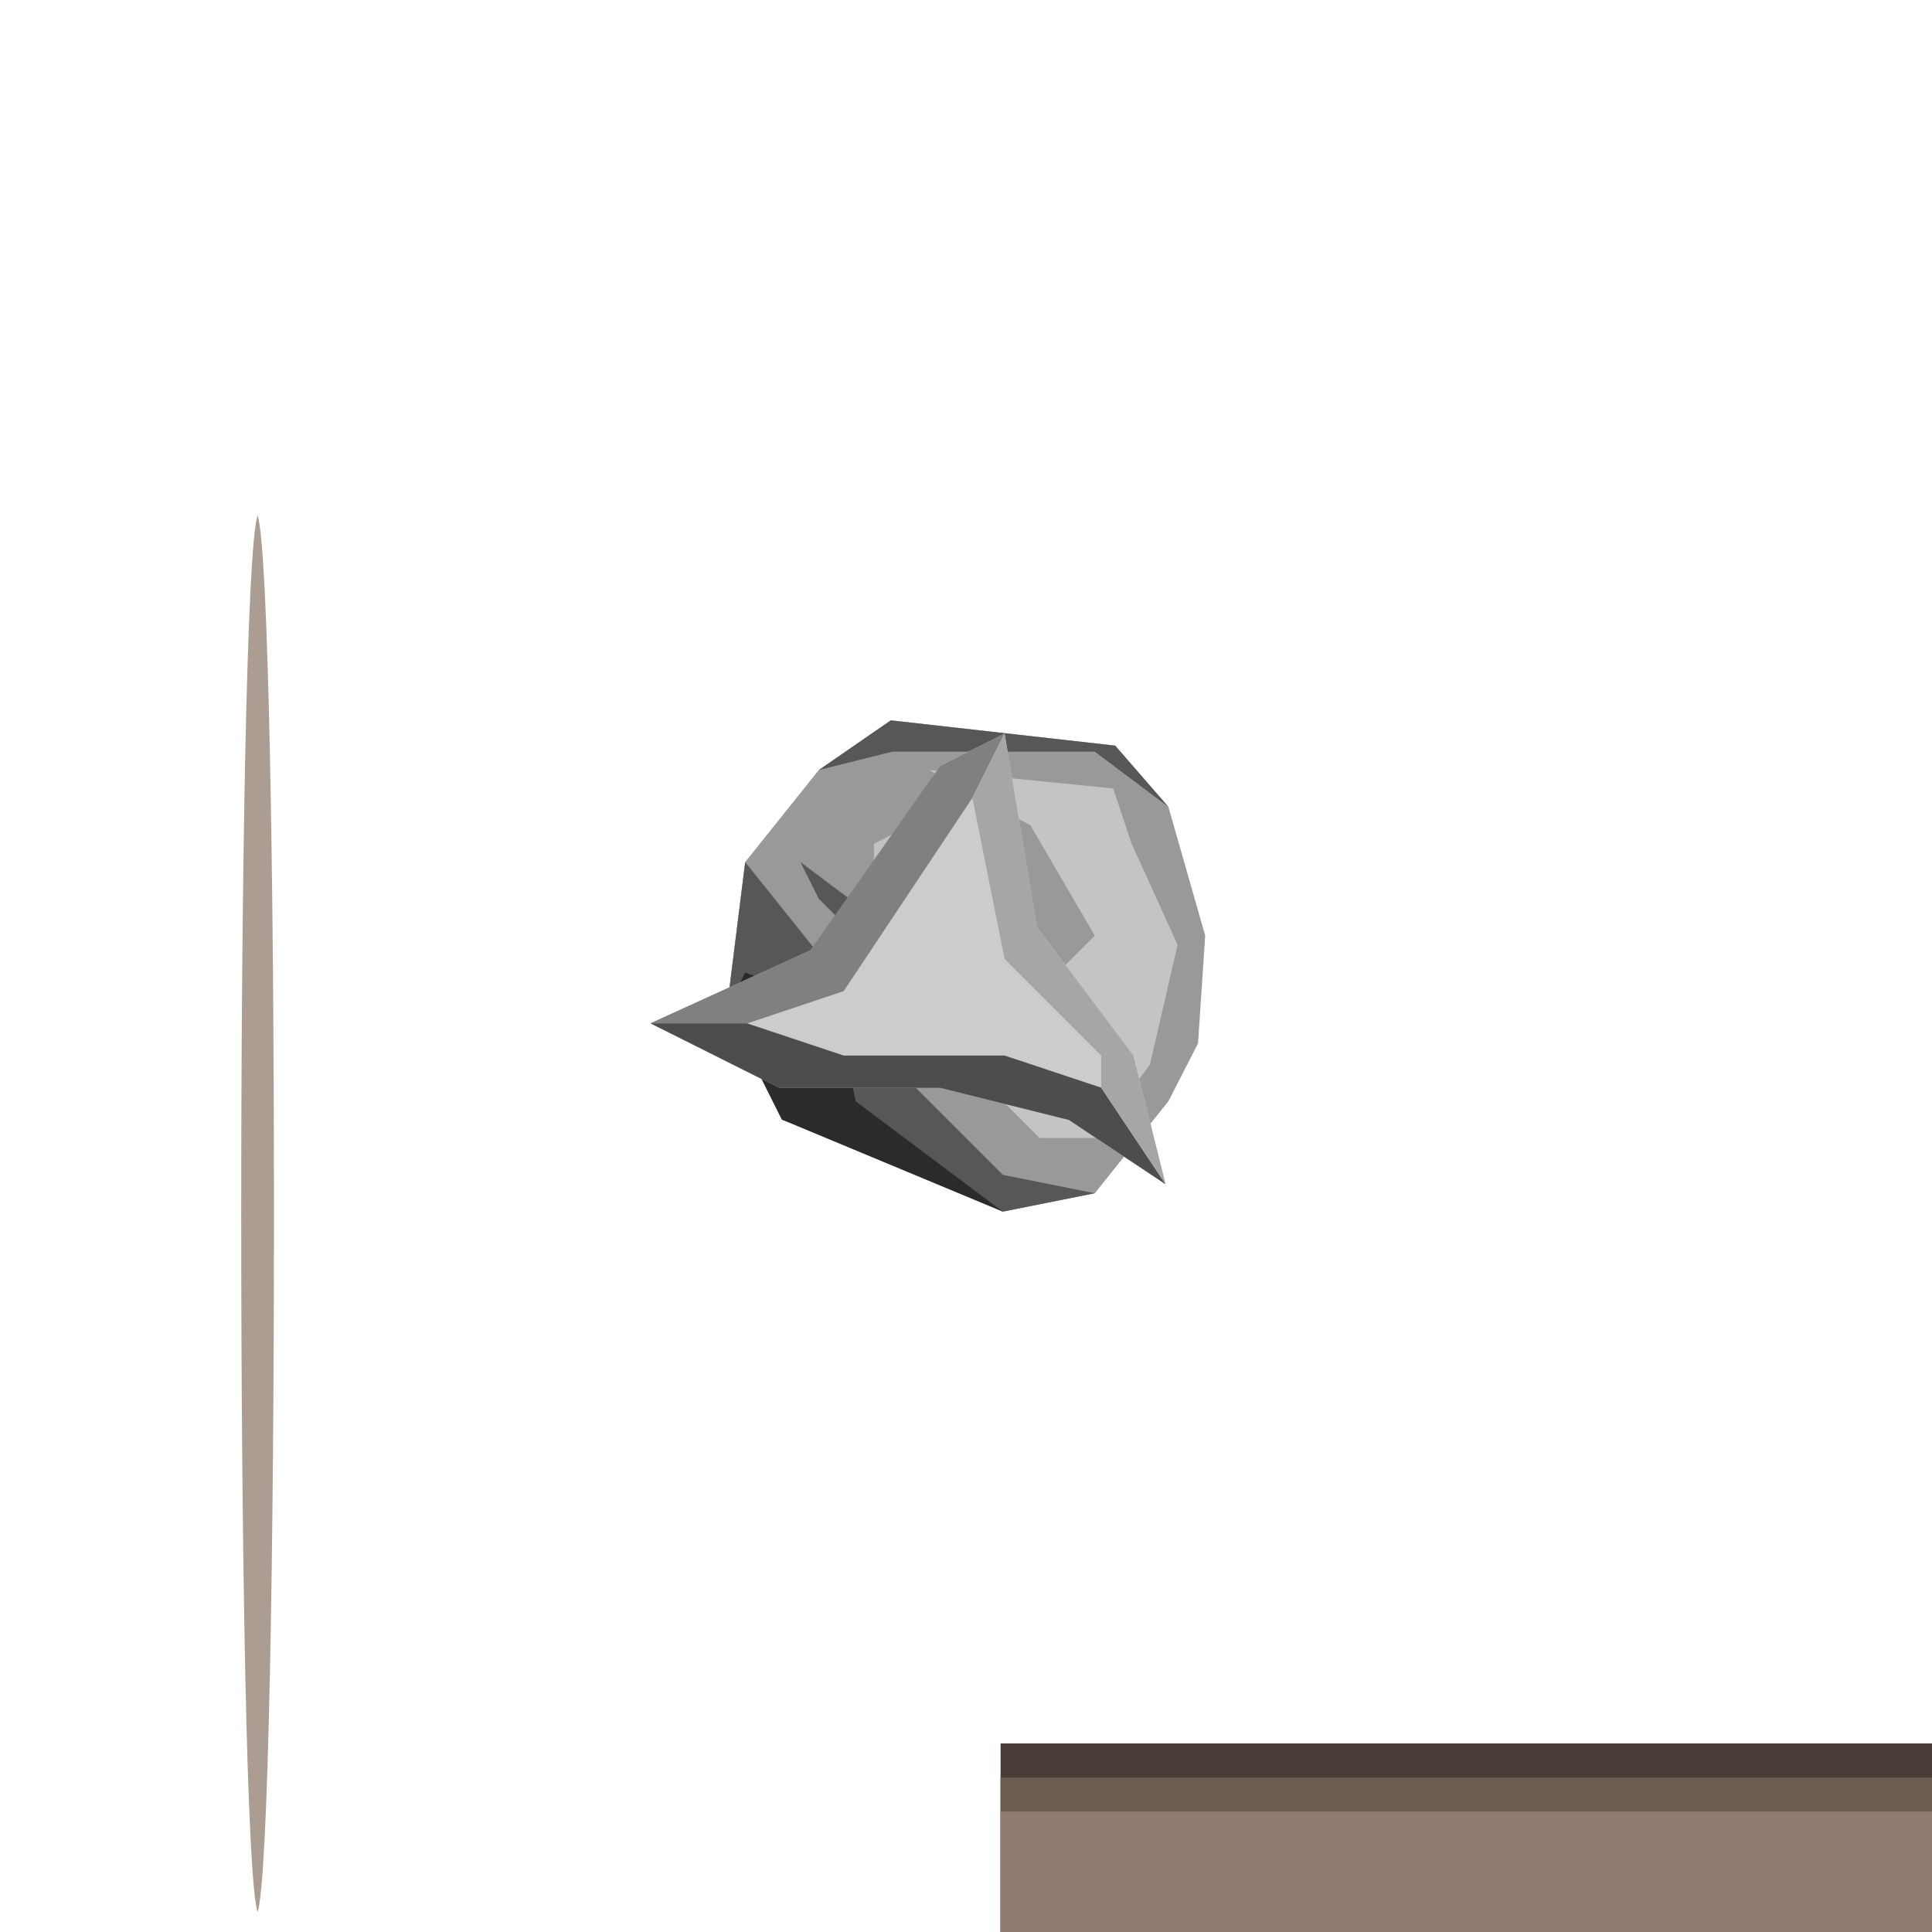
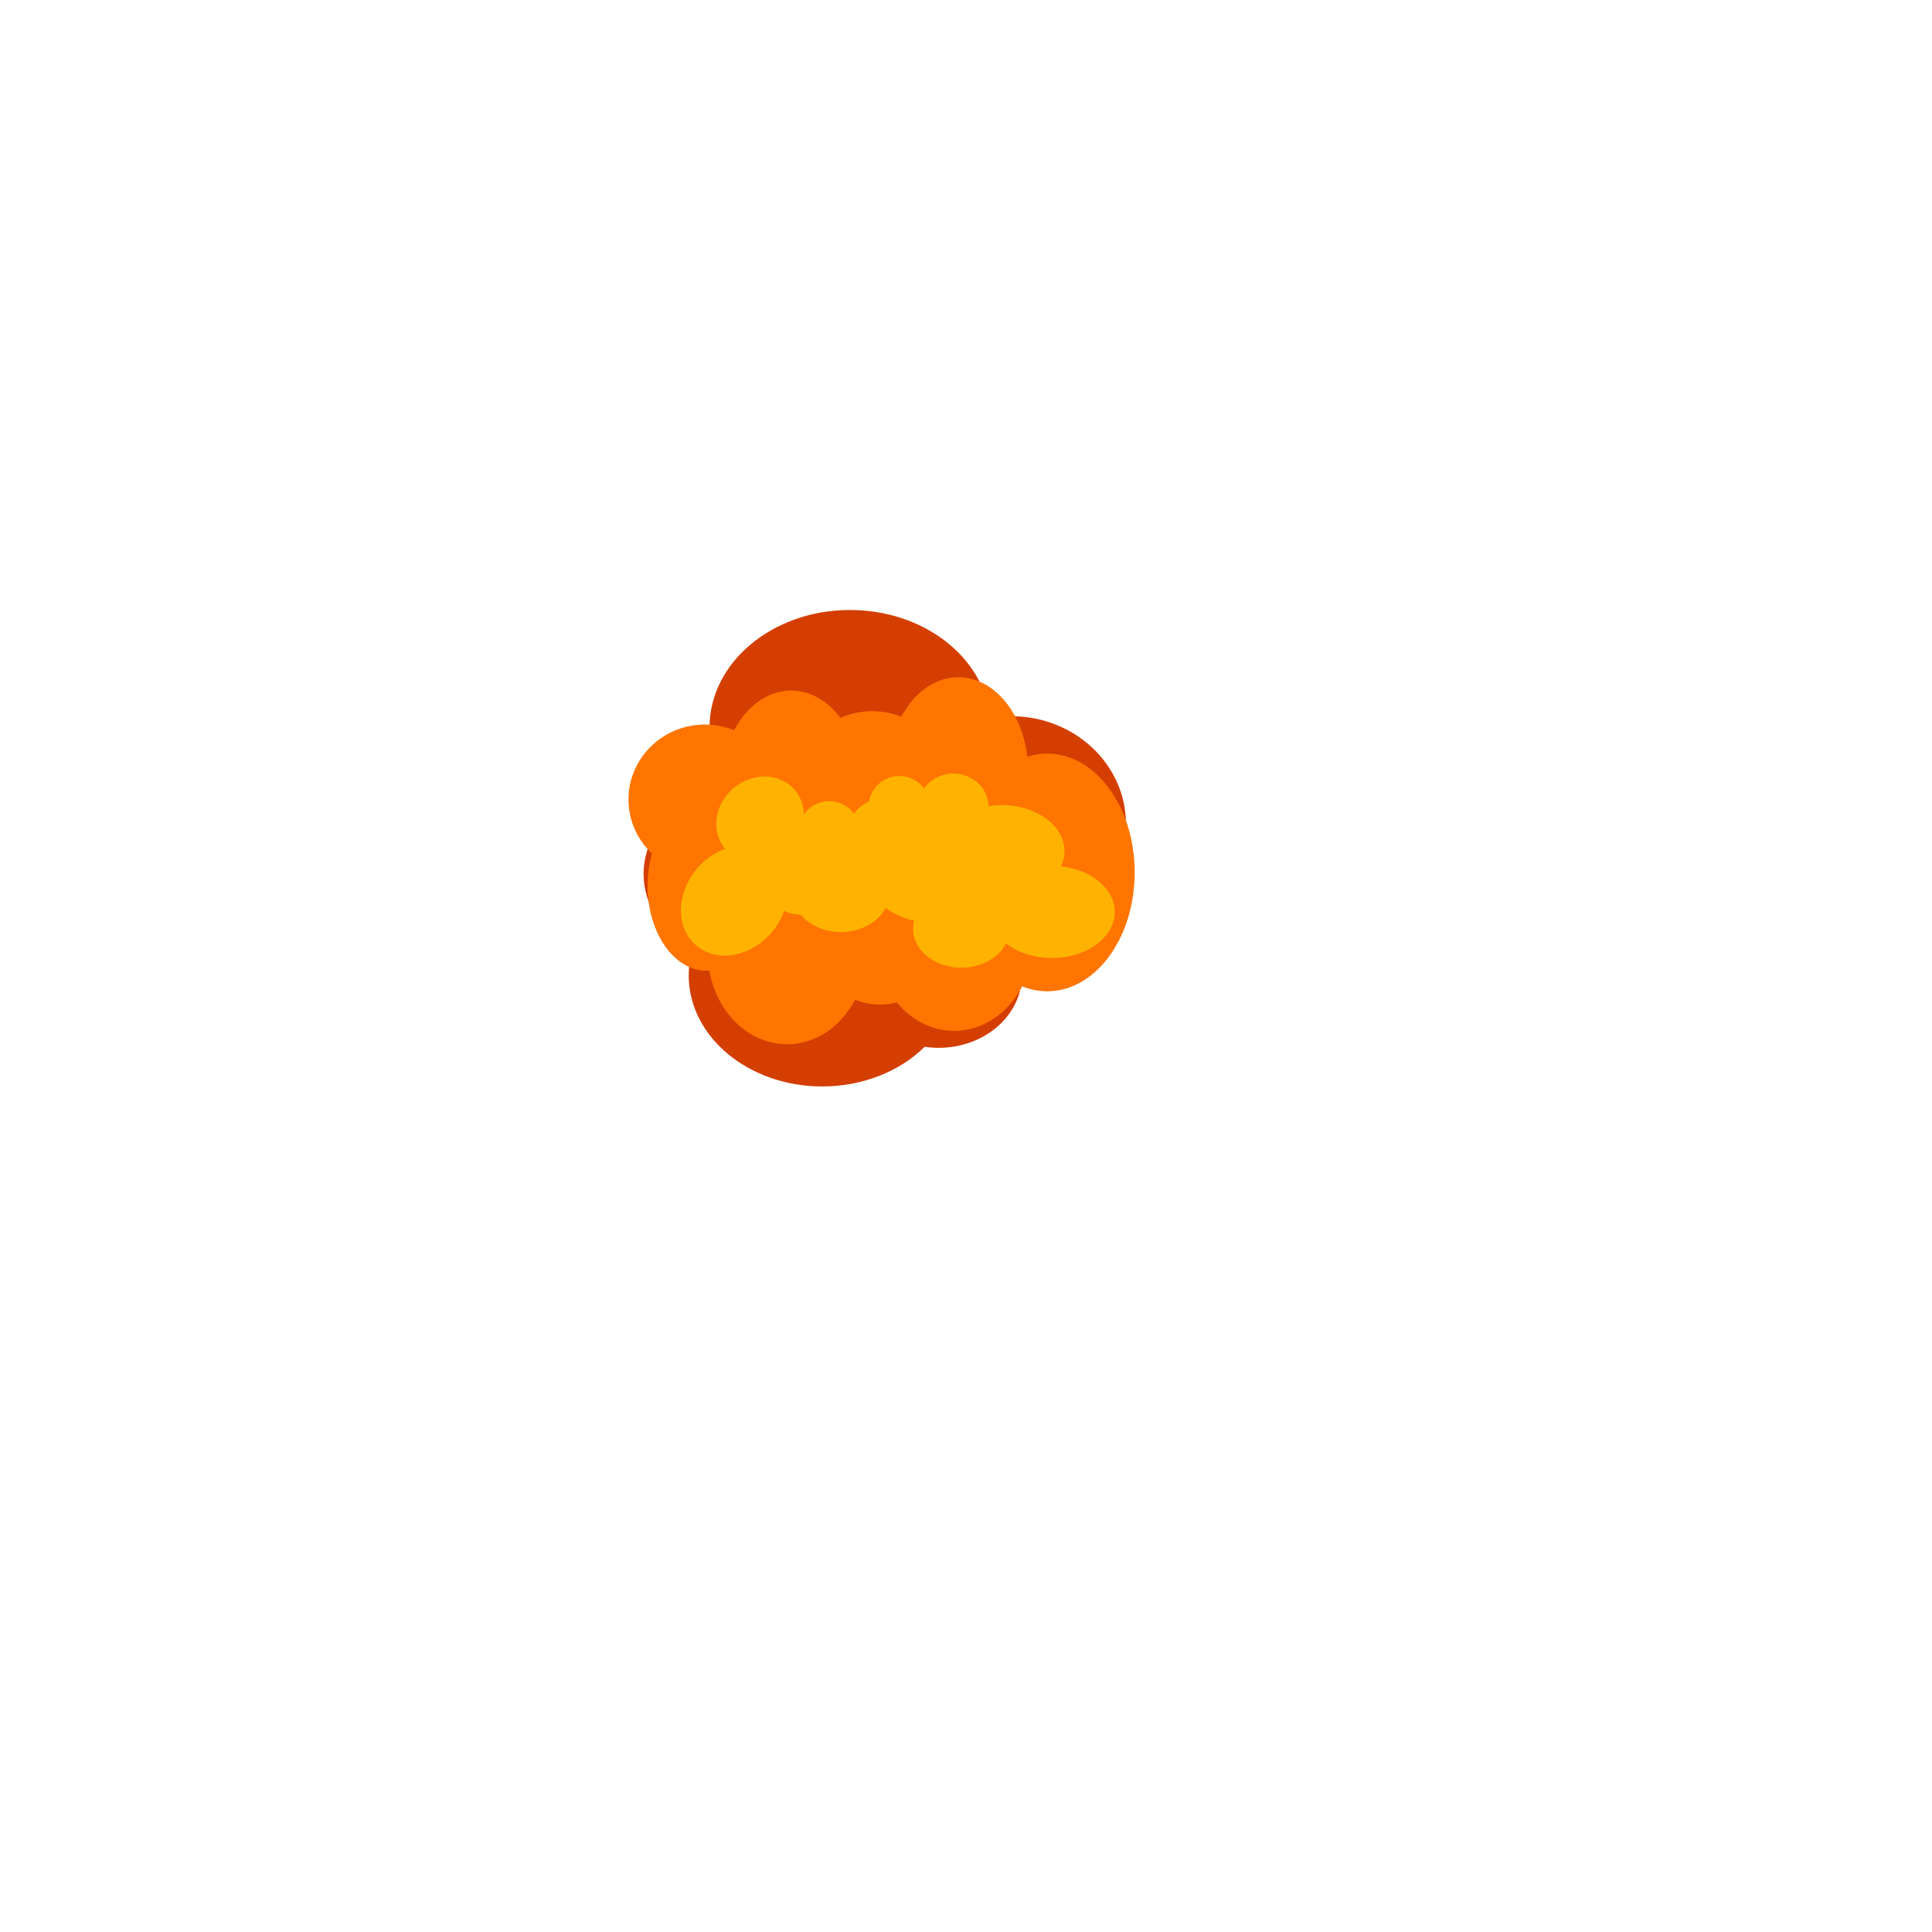
<svg xmlns="http://www.w3.org/2000/svg" width="480" height="480" viewBox="0 0 127 127" version="1.1" id="svg917">
  <defs id="defs911">
    <filter style="color-interpolation-filters:sRGB;" id="filter390">
      <feTurbulence type="fractalNoise" numOctaves="1" seed="36" baseFrequency="0.247 0.524" result="turbulence" id="feTurbulence386" />
      <feDisplacementMap in="SourceGraphic" in2="turbulence" scale="1.946" yChannelSelector="G" xChannelSelector="R" id="feDisplacementMap388" result="fbSourceGraphic" />
      <feColorMatrix result="fbSourceGraphicAlpha" in="fbSourceGraphic" values="0 0 0 -1 0 0 0 0 -1 0 0 0 0 -1 0 0 0 0 1 0" id="feColorMatrix404" />
      <feTurbulence id="feTurbulence406" type="fractalNoise" numOctaves="1" seed="36" baseFrequency="0.247 0.524" result="turbulence" in="fbSourceGraphic" />
      <feDisplacementMap in2="turbulence" id="feDisplacementMap408" in="fbSourceGraphic" scale="1.946" yChannelSelector="G" xChannelSelector="R" />
    </filter>
    <filter style="color-interpolation-filters:sRGB;" id="filter396">
      <feTurbulence type="fractalNoise" numOctaves="1" seed="36" baseFrequency="0.247 0.524" result="turbulence" id="feTurbulence392" />
      <feDisplacementMap in="SourceGraphic" in2="turbulence" scale="1.946" yChannelSelector="G" xChannelSelector="R" id="feDisplacementMap394" result="fbSourceGraphic" />
      <feColorMatrix result="fbSourceGraphicAlpha" in="fbSourceGraphic" values="0 0 0 -1 0 0 0 0 -1 0 0 0 0 -1 0 0 0 0 1 0" id="feColorMatrix410" />
      <feTurbulence id="feTurbulence412" type="fractalNoise" numOctaves="1" seed="36" baseFrequency="0.247 0.524" result="turbulence" in="fbSourceGraphic" />
      <feDisplacementMap in2="turbulence" id="feDisplacementMap414" in="fbSourceGraphic" scale="1.946" yChannelSelector="G" xChannelSelector="R" />
    </filter>
    <filter style="color-interpolation-filters:sRGB;" id="filter402">
      <feTurbulence type="fractalNoise" numOctaves="1" seed="36" baseFrequency="0.247 0.524" result="turbulence" id="feTurbulence398" />
      <feDisplacementMap in="SourceGraphic" in2="turbulence" scale="1.946" yChannelSelector="G" xChannelSelector="R" id="feDisplacementMap400" result="fbSourceGraphic" />
      <feColorMatrix result="fbSourceGraphicAlpha" in="fbSourceGraphic" values="0 0 0 -1 0 0 0 0 -1 0 0 0 0 -1 0 0 0 0 1 0" id="feColorMatrix416" />
      <feTurbulence id="feTurbulence418" type="fractalNoise" numOctaves="1" seed="36" baseFrequency="0.247 0.524" result="turbulence" in="fbSourceGraphic" />
      <feDisplacementMap in2="turbulence" id="feDisplacementMap420" in="fbSourceGraphic" scale="1.946" yChannelSelector="G" xChannelSelector="R" />
    </filter>
    <filter height="1.4" y="-0.2" width="1.4" x="-0.2" style="color-interpolation-filters:sRGB;" id="filter484">
      <feTurbulence baseFrequency="0.323" numOctaves="9" type="turbulence" result="result91" id="feTurbulence478" />
      <feDisplacementMap scale="1.766" result="result5" xChannelSelector="R" in="SourceGraphic" in2="result91" id="feDisplacementMap480" />
      <feComposite in="SourceGraphic" operator="atop" in2="result5" id="feComposite482" />
    </filter>
    <filter height="1.4" y="-0.2" width="1.4" x="-0.2" style="color-interpolation-filters:sRGB;" id="filter492">
      <feTurbulence baseFrequency="0.015" numOctaves="5" type="fractalNoise" result="result91" id="feTurbulence486" />
      <feDisplacementMap scale="5.519" result="result5" xChannelSelector="R" in="SourceGraphic" in2="result91" id="feDisplacementMap488" />
      <feComposite in="SourceGraphic" operator="atop" in2="result5" id="feComposite490" />
    </filter>
    <filter height="1.4" y="-0.2" width="1.4" x="-0.2" style="color-interpolation-filters:sRGB" id="filter492-3">
      <feTurbulence baseFrequency="0.015" numOctaves="5" type="fractalNoise" result="result91" id="feTurbulence486-9" />
      <feDisplacementMap scale="5.519" result="result5" xChannelSelector="R" in="SourceGraphic" in2="result91" id="feDisplacementMap488-8" yChannelSelector="A" />
      <feComposite in="SourceGraphic" operator="atop" in2="result5" id="feComposite490-0" />
    </filter>
  </defs>
-   <g id="layer1" style="display:inline">
+   <g id="layer1" style="display:none">
    <g id="g859" transform="matrix(0.5714286,0,0,0.5714286,24.79524,27.63814)">
      <path id="path8" style="fill:#999999;stroke-width:0.265;stroke-opacity:0.919" d="M 91.017,78.317 82.55,88.9 l -10.583,2.117 -12.7,-6.35 -12.7,-4.233 -6.35,-12.7 L 42.333,50.8 50.8,40.217 l 8.282,-5.717 12.906,1.454 12.906,1.454 L 91.017,44.45 95.25,59.267 94.425,71.662 Z" />
      <path style="fill:#575757;fill-opacity:1;stroke:none;stroke-width:0.265px;stroke-linecap:butt;stroke-linejoin:miter;stroke-opacity:1" d="m 42.333,50.8 -2.117,16.933 6.35,12.7 12.7,4.233 12.7,6.35 L 82.55,88.9 71.967,86.783 61.383,76.2 V 67.733 L 50.8,61.383 Z" id="path838" />
      <path style="fill:#575757;fill-opacity:1;stroke:none;stroke-width:0.265px;stroke-linecap:butt;stroke-linejoin:miter;stroke-opacity:1" d="m 50.8,40.217 8.282,-5.717 25.813,2.908 L 91.017,44.45 82.55,38.1 H 59.267" id="path840" />
      <path style="fill:#c4c4c4;fill-opacity:1;stroke:none;stroke-width:0.265px;stroke-linecap:butt;stroke-linejoin:miter;stroke-opacity:1" d="M 76.2,82.55 67.733,74.083 82.55,59.267 l -7.408,-12.7 -11.642,-6.35 21.167,2.117 2.117,6.35 L 92.075,60.325 88.9,74.083 82.55,82.55 Z" id="path842" />
      <path style="fill:#2b2b2b;fill-opacity:1;stroke:none;stroke-width:0.265px;stroke-linecap:butt;stroke-linejoin:miter;stroke-opacity:1" d="M 40.217,67.733 42.333,63.5 l 10.583,4.233 2.117,10.583 16.933,12.7 -25.4,-10.583 z" id="path846" />
      <path style="fill:#575757;fill-opacity:1;stroke:none;stroke-width:0.265px;stroke-linecap:butt;stroke-linejoin:miter;stroke-opacity:1" d="M 48.683,50.8 57.15,57.15 63.5,61.383 61.383,63.5 57.15,69.85 57.15,63.5 55.033,59.267 50.8,55.033 Z" id="path848" />
      <path style="fill:#c1c1c1;fill-opacity:1;stroke:none;stroke-width:0.265px;stroke-linecap:butt;stroke-linejoin:miter;stroke-opacity:1" d="m 61.383,46.567 c 0,0 0,4.233 2.117,6.35 2.117,2.117 2.117,2.117 2.117,2.117 l 2.117,6.35 L 61.383,57.15 57.15,52.917 v -4.233 z" id="path850" />
    </g>
  </g>
-   <g id="layer2" style="display:inline">
+   <g id="layer2" style="display:none">
    <g id="g1044" transform="translate(2.537132,-4.695805)">
      <path id="rect4569-45-2-9-2" style="display:inline;fill:#cccccc;fill-opacity:1;stroke-width:0.265" d="M 4.112,8.578 4.526,9.388 5.092,9.755 5.409,10.27 4.939,10.198 4.393,10.346 l -0.622,0.37 -0.594,0.002 0.509,-0.702 0.12,-0.535 0.105,-0.608 z" transform="matrix(14.23719,7.154331,-4.657315,12.02622,44.90702,-79.65751)" />
      <path id="rect4777-1-14-34-0-9-6" style="display:inline;fill:#808080;fill-opacity:1;stroke-width:0.265" d="M 4.104,9.086 4.304,8.791 4.276,9.159 4.068,10.339 3.743,10.709 3.369,10.931 3.878,10.229 Z" transform="matrix(14.23719,7.154331,-4.657315,12.02622,43.15746,-83.59551)" />
      <path id="rect4777-1-2-00-6-9-8-6-7" style="display:inline;fill:#4d4d4d;fill-opacity:1;stroke-width:0.265" d="M 4.534,9.065 4.064,8.993 3.518,9.142 2.896,9.512 2.302,9.513 2.675,9.291 3.097,9.216 3.719,8.846 4.14,8.771 Z" transform="matrix(14.23719,7.154331,-4.657315,12.02622,51.75332,-58.90849)" />
      <path style="fill:#a6a6a6;fill-opacity:1;stroke:none;stroke-width:0.265px;stroke-linecap:butt;stroke-linejoin:miter;stroke-opacity:1" d="m 63.5,52.917 -2.117,4.233 2.117,10.583 6.35,6.35 v 2.117 l 4.233,6.35 -2.117,-8.467 -6.35,-8.467 -2.117,-12.7 v 0" id="path1038" />
    </g>
  </g>
-   <g id="layer3">
+   <g id="layer3" style="display:none">
    <path id="rect24" style="fill:#483e37;stroke-width:12.556" d="m 235.412,177.223 c -7.368,9.118 -147.36,9.118 -154.728,-1e-5 7.368,-9.118 147.36,-9.118 154.728,1e-5 z" />
    <path id="rect24-8" style="fill:#6c5d53;stroke-width:11.037" d="m 235.412,177.223 c -7.368,7.045 -147.36,7.045 -154.728,-1e-5 7.368,-7.045 147.36,-7.045 154.728,1e-5 z" />
    <path id="rect24-8-1" style="fill:#917c6f;stroke-width:9.07" d="m 235.412,177.213 c -7.368,4.758 -147.36,4.758 -154.728,-1e-5 7.368,-4.758 147.36,-4.758 154.728,1e-5 z" />
    <path id="rect24-8-1-0" style="fill:#ac9d93;stroke-width:7.419" d="m 235.31,177.332 c -7.368,3.184 -147.36,3.184 -154.728,0 7.368,-3.184 147.36,-3.184 154.728,0 z" />
    <path id="rect24-8-1-0-6" style="fill:#ac9d93;stroke-width:3.839" d="m 16.933,33.867 c 1.436,4.373 1.436,87.455 0,91.828 -1.436,-4.373 -1.436,-87.455 0,-91.828 z" />
    <path id="rect87-4-2" style="fill:#483e37;stroke-width:6.587" d="m 225.26,114.606 v 17.252 H 65.772 l 3e-5,-17.252 z" />
    <path id="rect87-4" style="fill:#6c5d53;stroke-width:5.624" d="M 225.26,116.846 V 129.423 H 65.772 l 3e-5,-12.577 z" />
    <path id="rect89-0" style="fill:#483e37;stroke-width:8.088" d="M 247.805,123.073 182.779,146.719 206.204,123.145 182.779,99.427 Z" />
    <path id="rect87" style="fill:#917c6f;stroke-width:4.478" d="m 225.26,119.086 v 7.974 H 65.772 l 3e-5,-7.974 z" />
    <path id="rect89" style="fill:#6c5d53;stroke-width:6.508" d="m 241.455,123.073 -52.326,19.028 18.85,-18.97 -18.85,-19.086 z" />
    <path id="rect89-07-0" style="fill:#917c6f;stroke-width:5.552" d="M 236.148,123.024 191.507,139.256 207.588,123.073 191.507,106.791 Z" />
    <path id="rect89-07" style="fill:#ac9d93;stroke-width:3.973" d="m 226.638,123.015 -31.94,11.615 11.506,-11.579 -11.506,-11.65 z" />
    <rect style="fill:#552200;stroke-width:2.038;filter:url(#filter492)" id="rect168-0" width="145.24" height="9.847" x="46.179" y="211.849" transform="matrix(1.007907,0,0,0.8062356,-0.940655,42.00277)" />
    <rect style="fill:#803300;stroke-width:1.595;filter:url(#filter492)" id="rect168" width="145.24" height="6.029" x="46.28" y="213.942" transform="matrix(1.007907,0,0,0.8062356,-0.940655,42.00277)" />
    <rect style="fill:#aa4400;stroke-width:1.089;filter:url(#filter492)" id="rect168-7" width="145.24" height="2.813" x="46.495" y="215.433" transform="matrix(1.007907,0,0,0.8062356,-0.940655,42.00277)" />
    <path id="path200" style="fill:#6c5d53;stroke-width:1.765;filter:url(#filter492)" d="m 207.914,224.275 -22.198,-1.363 -8.225,-12.267 22.574,-3.912 23.536,6.216 z" transform="matrix(0.7745311,0,0,0.6468468,44.52543,76.68753)" />
    <path id="path200-4" style="fill:#ac9d93;stroke-width:1.339;filter:url(#filter492)" d="m 202.305,222.252 -16.843,-1.034 -6.241,-9.308 17.129,-2.969 17.859,4.716 z" transform="matrix(0.7745311,0,0,0.6468468,44.52543,76.68753)" />
    <path id="path200-4-8" style="fill:#ac9d93;stroke-width:1.339;filter:url(#filter492-3)" d="m 196.125,221.579 -11.899,-1.034 -5.679,-9.577 17.803,-2.027 22.578,0.141 z" transform="matrix(0.840043,0,0,0.7015588,33.86933,95.95994)" />
    <rect style="fill:#754a0e;fill-opacity:1;stroke-width:1.831;filter:url(#filter492)" id="rect494" width="141.794" height="3.707" x="47.757" y="245.185" />
    <path id="rect1346" style="fill:#502d16;fill-opacity:1;stroke-width:1.765;filter:url(#filter492)" d="m 125.764,243.956 h 32.812 c 4.787,4.874 -1.218,6.528 -1.218,6.528 l -31.767,0.348 c 0,0 -6.789,-1.828 0.174,-6.876 z" />
    <path style="fill:none;stroke:#000000;stroke-width:0.265px;stroke-linecap:butt;stroke-linejoin:miter;stroke-opacity:1" d="m 54.42,248.107 c 1.656,2.658 31.552,2.355 64.541,-0.573" id="path1351" />
  </g>
+   <g id="layer4">
+     <path id="path3112" style="fill:#d43e00;fill-opacity:1;stroke-width:1.575" d="m 55.879,40.097 a 9.238,7.724 0 0 0 -9.238,7.724 9.238,7.724 0 0 0 1.065,3.602 7.869,6.349 0 0 0 -5.399,6.028 7.869,6.349 0 0 0 3.172,5.093 8.782,7.301 0 0 0 -0.206,1.573 8.782,7.301 0 0 0 8.782,7.301 8.782,7.301 0 0 0 6.726,-2.607 5.474,4.762 0 0 0 0.916,0.068 5.474,4.762 0 0 0 5.472,-4.613 6.843,6.666 0 0 0 4.409,-4.873 7.527,7.09 0 0 0 2.436,-5.222 7.527,7.09 0 0 0 -7.527,-7.089 7.527,7.09 0 0 0 -1.398,0.124 9.238,7.724 0 0 0 -9.208,-7.108 z" />
+     <path id="path3080-3" style="fill:#ff7500;stroke-width:4.955;fill-opacity:1" d="M 238.092 168.25 A 17.325 23.199 0 0 0 223.928 178.09 A 19.023 18.63 0 0 0 216.691 176.688 A 19.023 18.63 0 0 0 208.811 178.361 A 17.325 23.199 0 0 0 196.562 171.566 A 17.325 23.199 0 0 0 182.4 181.406 A 19.023 18.63 0 0 0 175.162 180.004 A 19.023 18.63 0 0 0 156.141 198.633 A 19.023 18.63 0 0 0 161.988 212.072 A 14.607 21.09 0 0 0 160.895 220.074 A 14.607 21.09 0 0 0 175.502 241.164 A 14.607 21.09 0 0 0 176.236 241.139 A 19.702 22.848 0 0 0 195.545 259.443 A 19.702 22.848 0 0 0 212.43 248.369 A 21.741 29.526 0 0 0 218.645 249.602 A 21.741 29.526 0 0 0 222.818 249.051 A 19.702 22.848 0 0 0 237.072 256.127 A 19.702 22.848 0 0 0 253.957 245.053 A 21.741 29.526 0 0 0 260.172 246.285 A 21.741 29.526 0 0 0 281.912 216.758 A 21.741 29.526 0 0 0 260.172 187.232 A 21.741 29.526 0 0 0 255.223 188.006 A 17.325 23.199 0 0 0 238.092 168.25 z " transform="scale(0.2645833)" />
+     <path id="path3096" style="fill:#ffb300;stroke-width:1.254;fill-opacity:1" d="m 62.65,50.854 a 2.306,2.151 0 0 0 -1.906,0.972 2.018,1.991 0 0 0 -1.626,-0.813 2.018,1.991 0 0 0 -1.993,1.679 2.306,2.151 0 0 0 -0.99,0.786 2.018,1.991 0 0 0 -1.626,-0.813 2.018,1.991 0 0 0 -1.668,0.87 2.696,2.998 50.692 0 0 -1.405,-2.226 2.696,2.998 50.692 0 0 -3.949,1.374 2.696,2.998 50.692 0 0 0.181,3.116 3.226,3.876 40.123 0 0 -2.334,1.989 3.226,3.876 40.123 0 0 1.016,4.743 3.226,3.876 40.123 0 0 4.86,-1.927 3.226,3.876 40.123 0 0 0.337,-0.73 2.349,2.111 4.996 0 0 1.083,0.246 3.171,2.549 0 0 0 2.647,1.147 3.171,2.549 0 0 0 2.941,-1.596 4.131,3.027 0 0 0 1.876,0.841 3.171,2.549 0 0 0 -0.074,0.549 3.171,2.549 0 0 0 3.17,2.549 3.171,2.549 0 0 0 2.94,-1.596 4.131,3.027 0 0 0 3.016,0.959 4.131,3.027 0 0 0 4.132,-3.027 4.131,3.027 0 0 0 -3.537,-2.995 4.131,3.027 0 0 0 0.232,-1 4.131,3.027 0 0 0 -4.132,-3.027 4.131,3.027 0 0 0 -0.865,0.067 2.306,2.151 0 0 0 -2.306,-2.138 2.306,2.151 0 0 0 -0.022,0 z" />
+   </g>
</svg>
